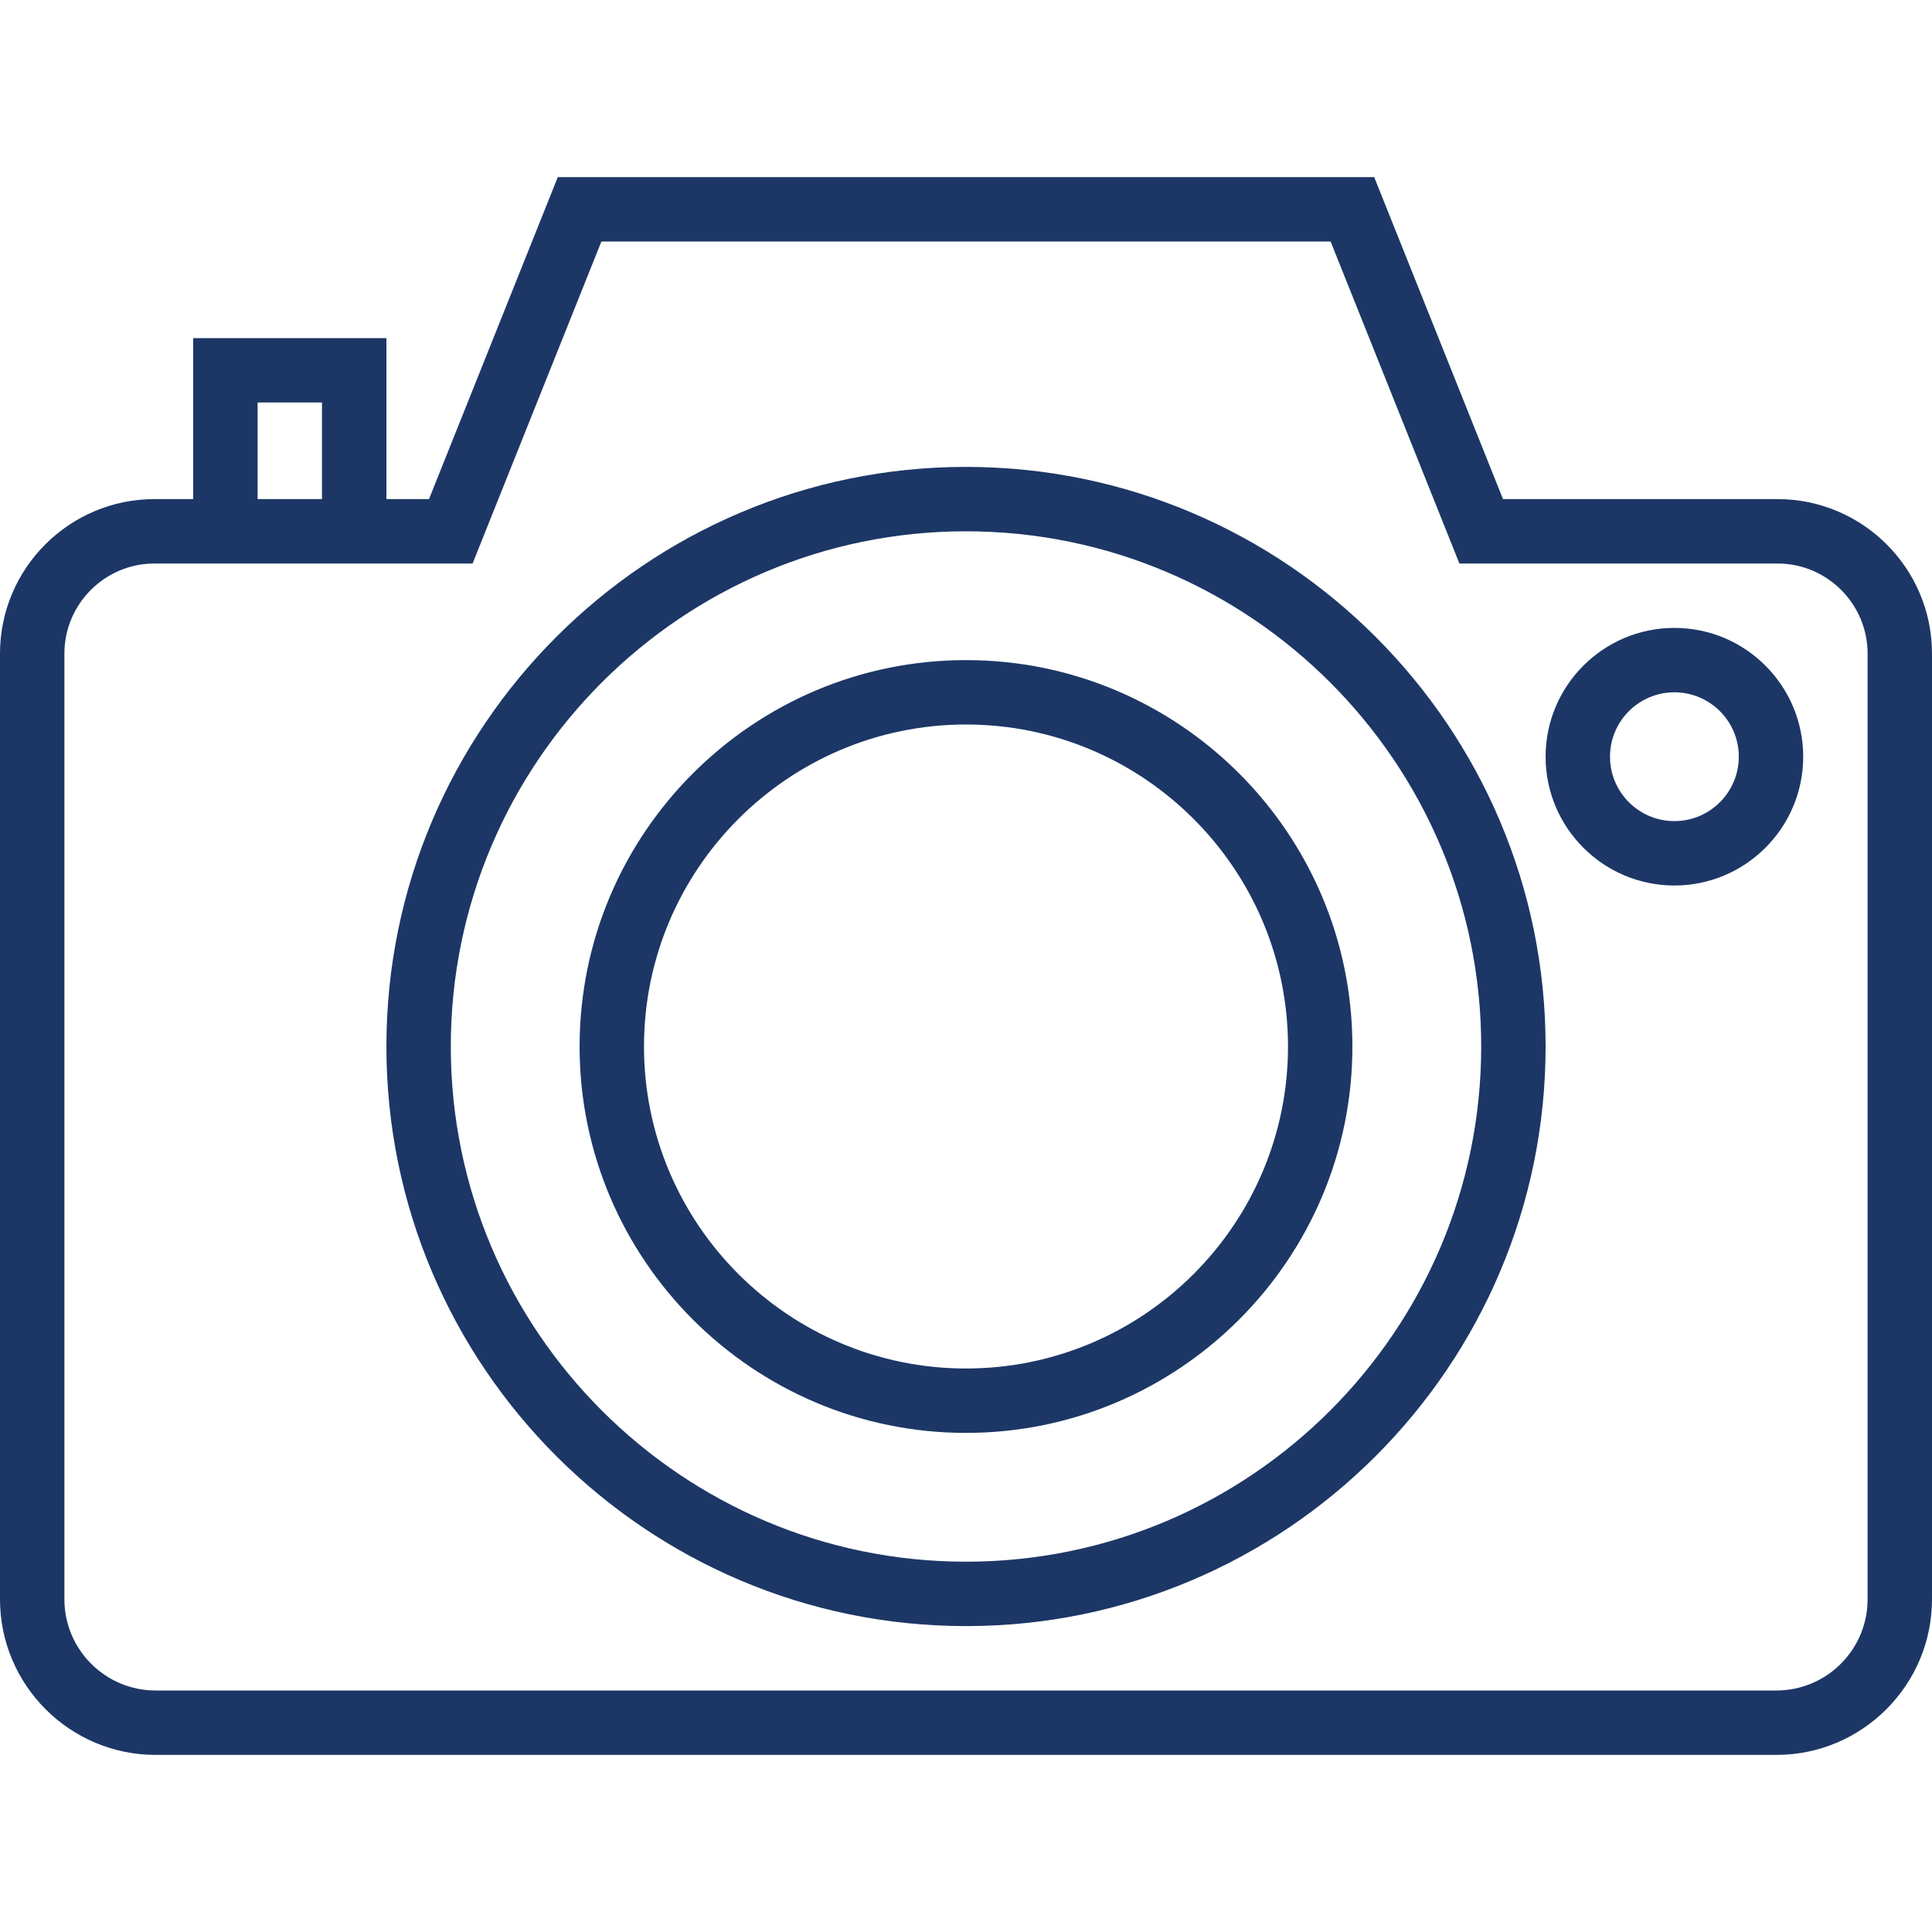
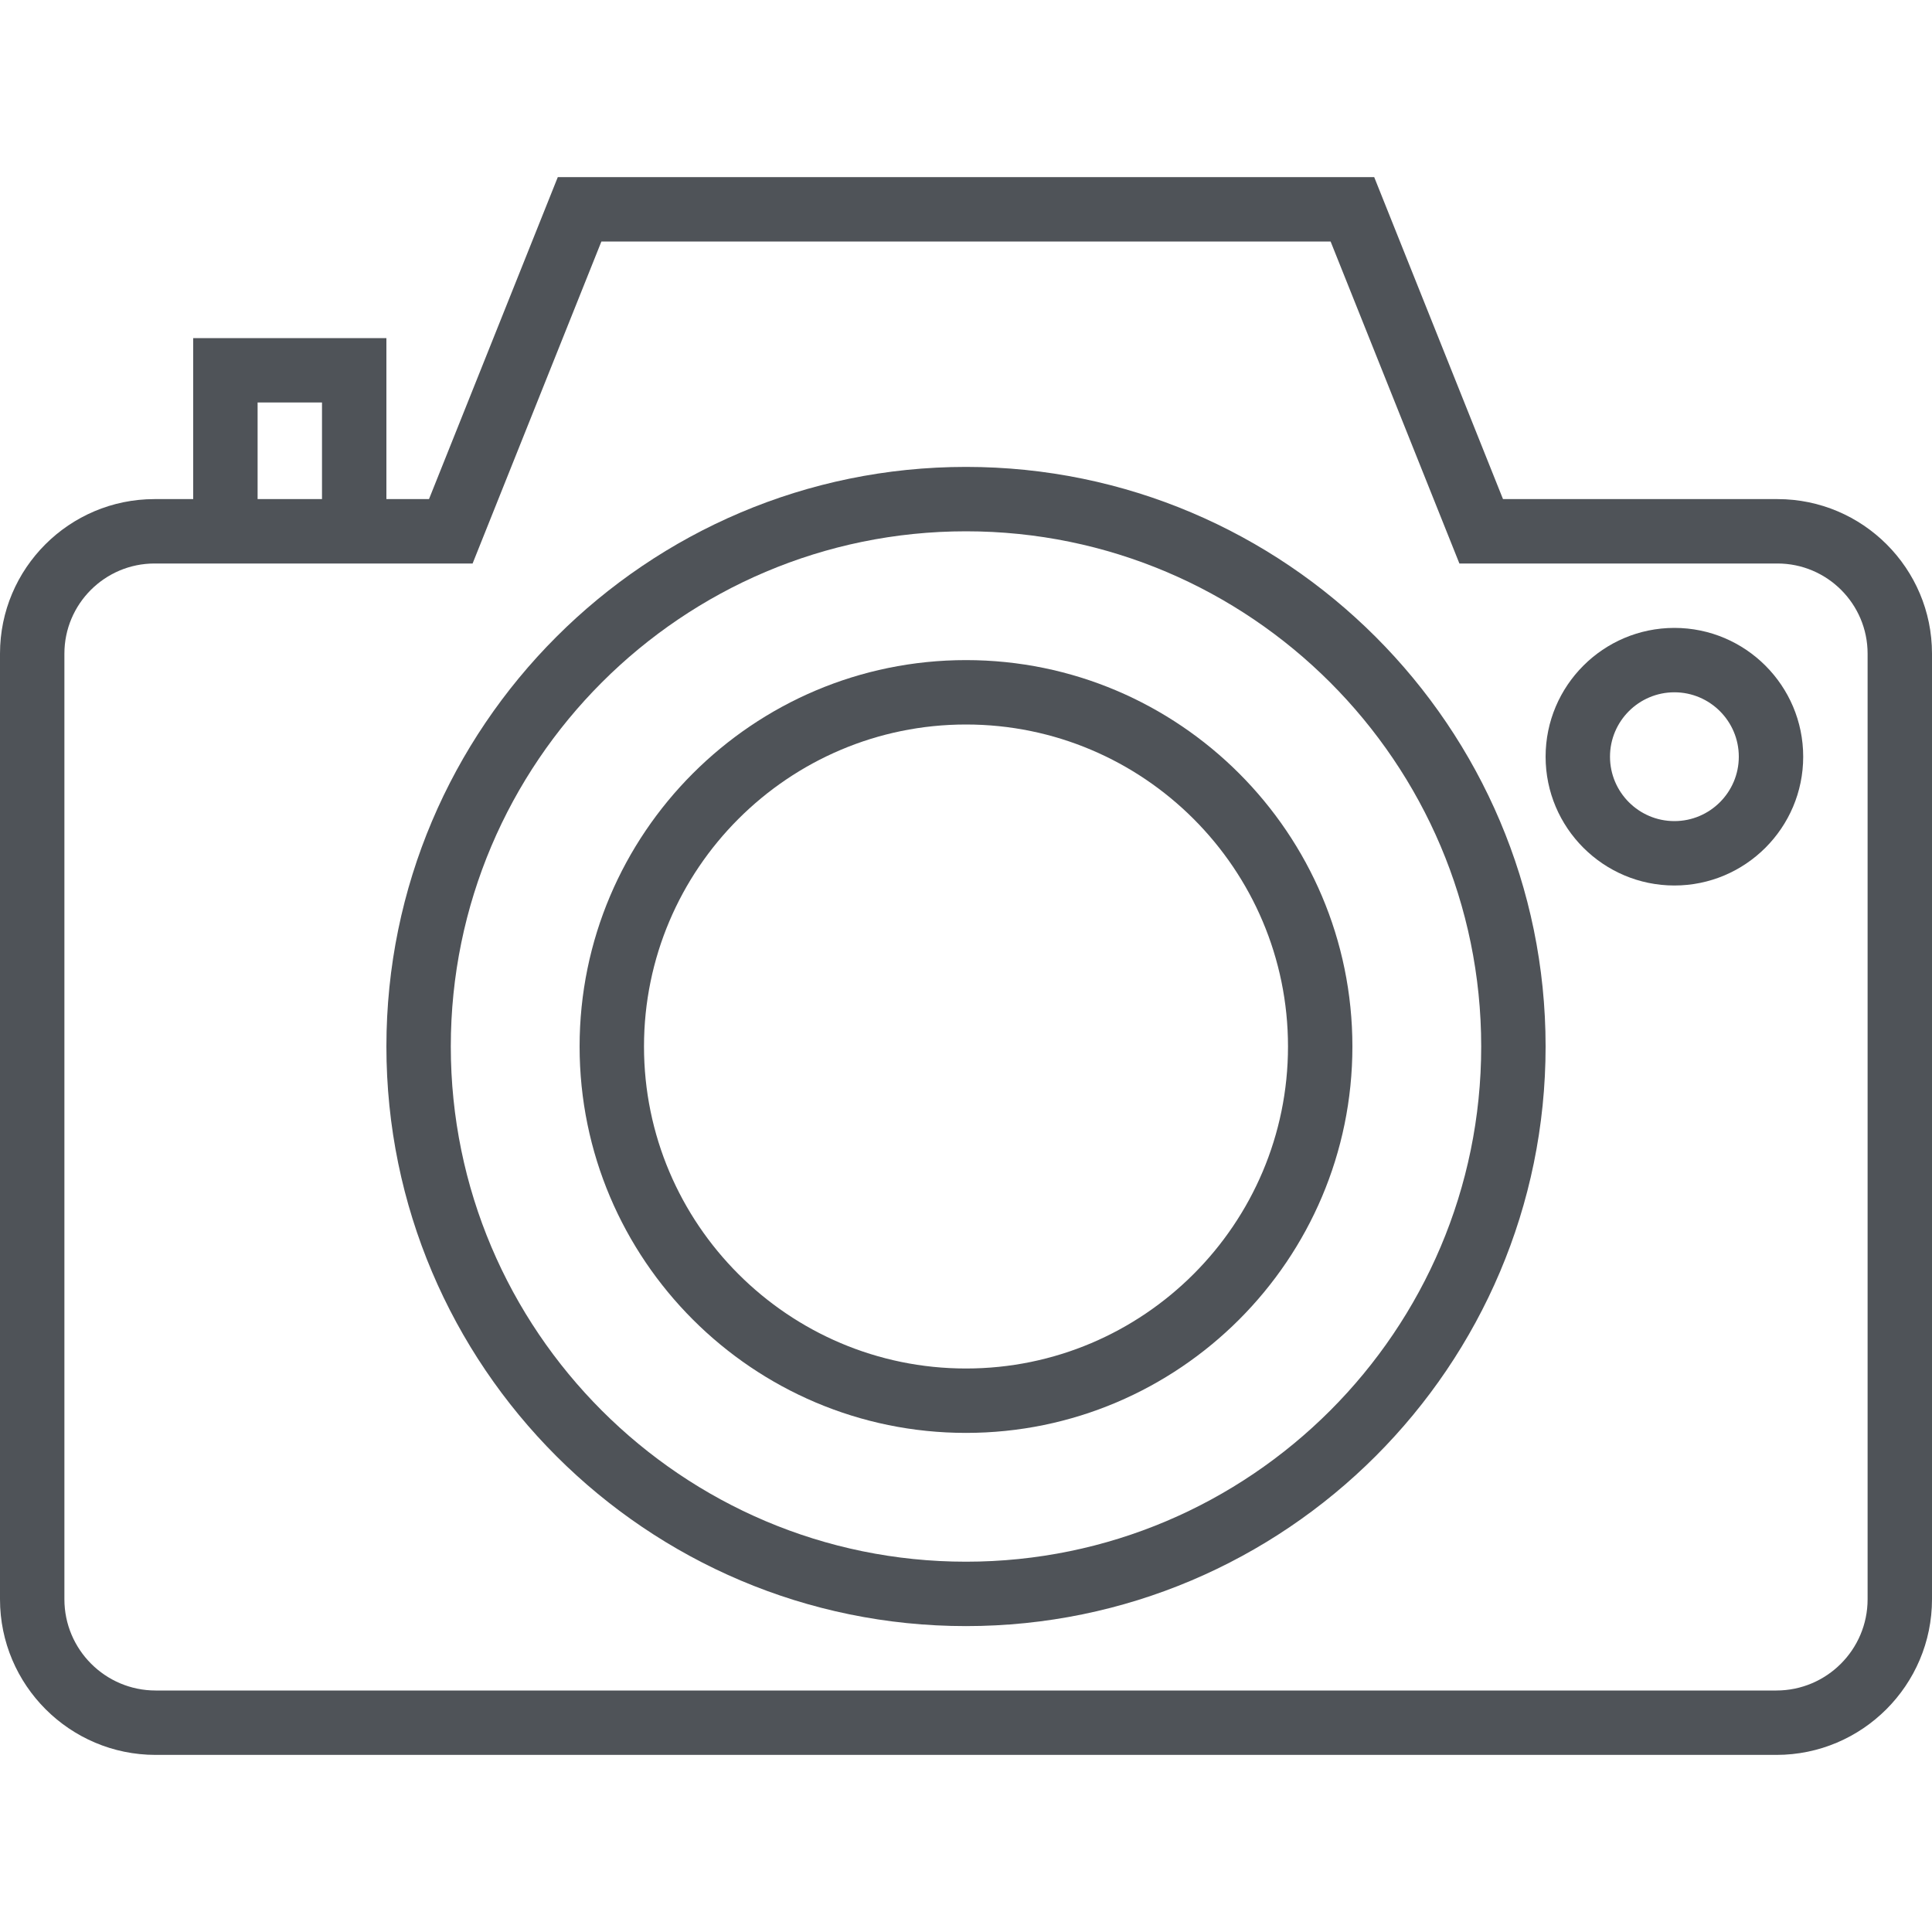
<svg xmlns="http://www.w3.org/2000/svg" version="1.1" id="Capa_1" x="0px" y="0px" viewBox="0 0 60 60" style="enable-background:new 0 0 60 60;" xml:space="preserve">
  <g>
-     <path style="fill:#1c3766;" d="M55.201,15.5h-8.524l-4-10H17.323l-4,10H12v-5H6v5H4.799C2.152,15.5,0,17.652,0,20.299v29.368   C0,52.332,2.168,54.5,4.833,54.5h50.334c2.665,0,4.833-2.168,4.833-4.833V20.299C60,17.652,57.848,15.5,55.201,15.5z M8,12.5h2v3H8   V12.5z M58,49.667c0,1.563-1.271,2.833-2.833,2.833H4.833C3.271,52.5,2,51.229,2,49.667V20.299C2,18.756,3.256,17.5,4.799,17.5H6h6   h2.677l4-10h22.646l4,10h9.878c1.543,0,2.799,1.256,2.799,2.799V49.667z" />
-     <path style="fill:#1c3766;" d="M30,14.5c-9.925,0-18,8.075-18,18s8.075,18,18,18s18-8.075,18-18S39.925,14.5,30,14.5z M30,48.5c-8.822,0-16-7.178-16-16   s7.178-16,16-16s16,7.178,16,16S38.822,48.5,30,48.5z" />
-     <path style="fill:#1c3766;" d="M30,20.5c-6.617,0-12,5.383-12,12s5.383,12,12,12s12-5.383,12-12S36.617,20.5,30,20.5z M30,42.5c-5.514,0-10-4.486-10-10   s4.486-10,10-10s10,4.486,10,10S35.514,42.5,30,42.5z" />
-     <path style="fill:#1c3766;" d="M52,19.5c-2.206,0-4,1.794-4,4s1.794,4,4,4s4-1.794,4-4S54.206,19.5,52,19.5z M52,25.5c-1.103,0-2-0.897-2-2s0.897-2,2-2   s2,0.897,2,2S53.103,25.5,52,25.5z" />
+     <path style="fill:#4f5358;" d="M55.201,15.5h-8.524l-4-10H17.323l-4,10H12v-5H6v5H4.799C2.152,15.5,0,17.652,0,20.299v29.368   C0,52.332,2.168,54.5,4.833,54.5h50.334c2.665,0,4.833-2.168,4.833-4.833V20.299C60,17.652,57.848,15.5,55.201,15.5z M8,12.5h2v3H8   V12.5z M58,49.667c0,1.563-1.271,2.833-2.833,2.833H4.833C3.271,52.5,2,51.229,2,49.667V20.299C2,18.756,3.256,17.5,4.799,17.5H6h6   h2.677l4-10h22.646l4,10h9.878c1.543,0,2.799,1.256,2.799,2.799V49.667z" />
+     <path style="fill:#4f5358;" d="M30,14.5c-9.925,0-18,8.075-18,18s8.075,18,18,18s18-8.075,18-18S39.925,14.5,30,14.5z M30,48.5c-8.822,0-16-7.178-16-16   s7.178-16,16-16s16,7.178,16,16S38.822,48.5,30,48.5z" />
+     <path style="fill:#4f5358;" d="M30,20.5c-6.617,0-12,5.383-12,12s5.383,12,12,12s12-5.383,12-12S36.617,20.5,30,20.5z M30,42.5c-5.514,0-10-4.486-10-10   s4.486-10,10-10s10,4.486,10,10S35.514,42.5,30,42.5z" />
+     <path style="fill:#4f5358;" d="M52,19.5c-2.206,0-4,1.794-4,4s1.794,4,4,4s4-1.794,4-4S54.206,19.5,52,19.5z M52,25.5c-1.103,0-2-0.897-2-2s0.897-2,2-2   s2,0.897,2,2S53.103,25.5,52,25.5z" />
  </g>
</svg>
